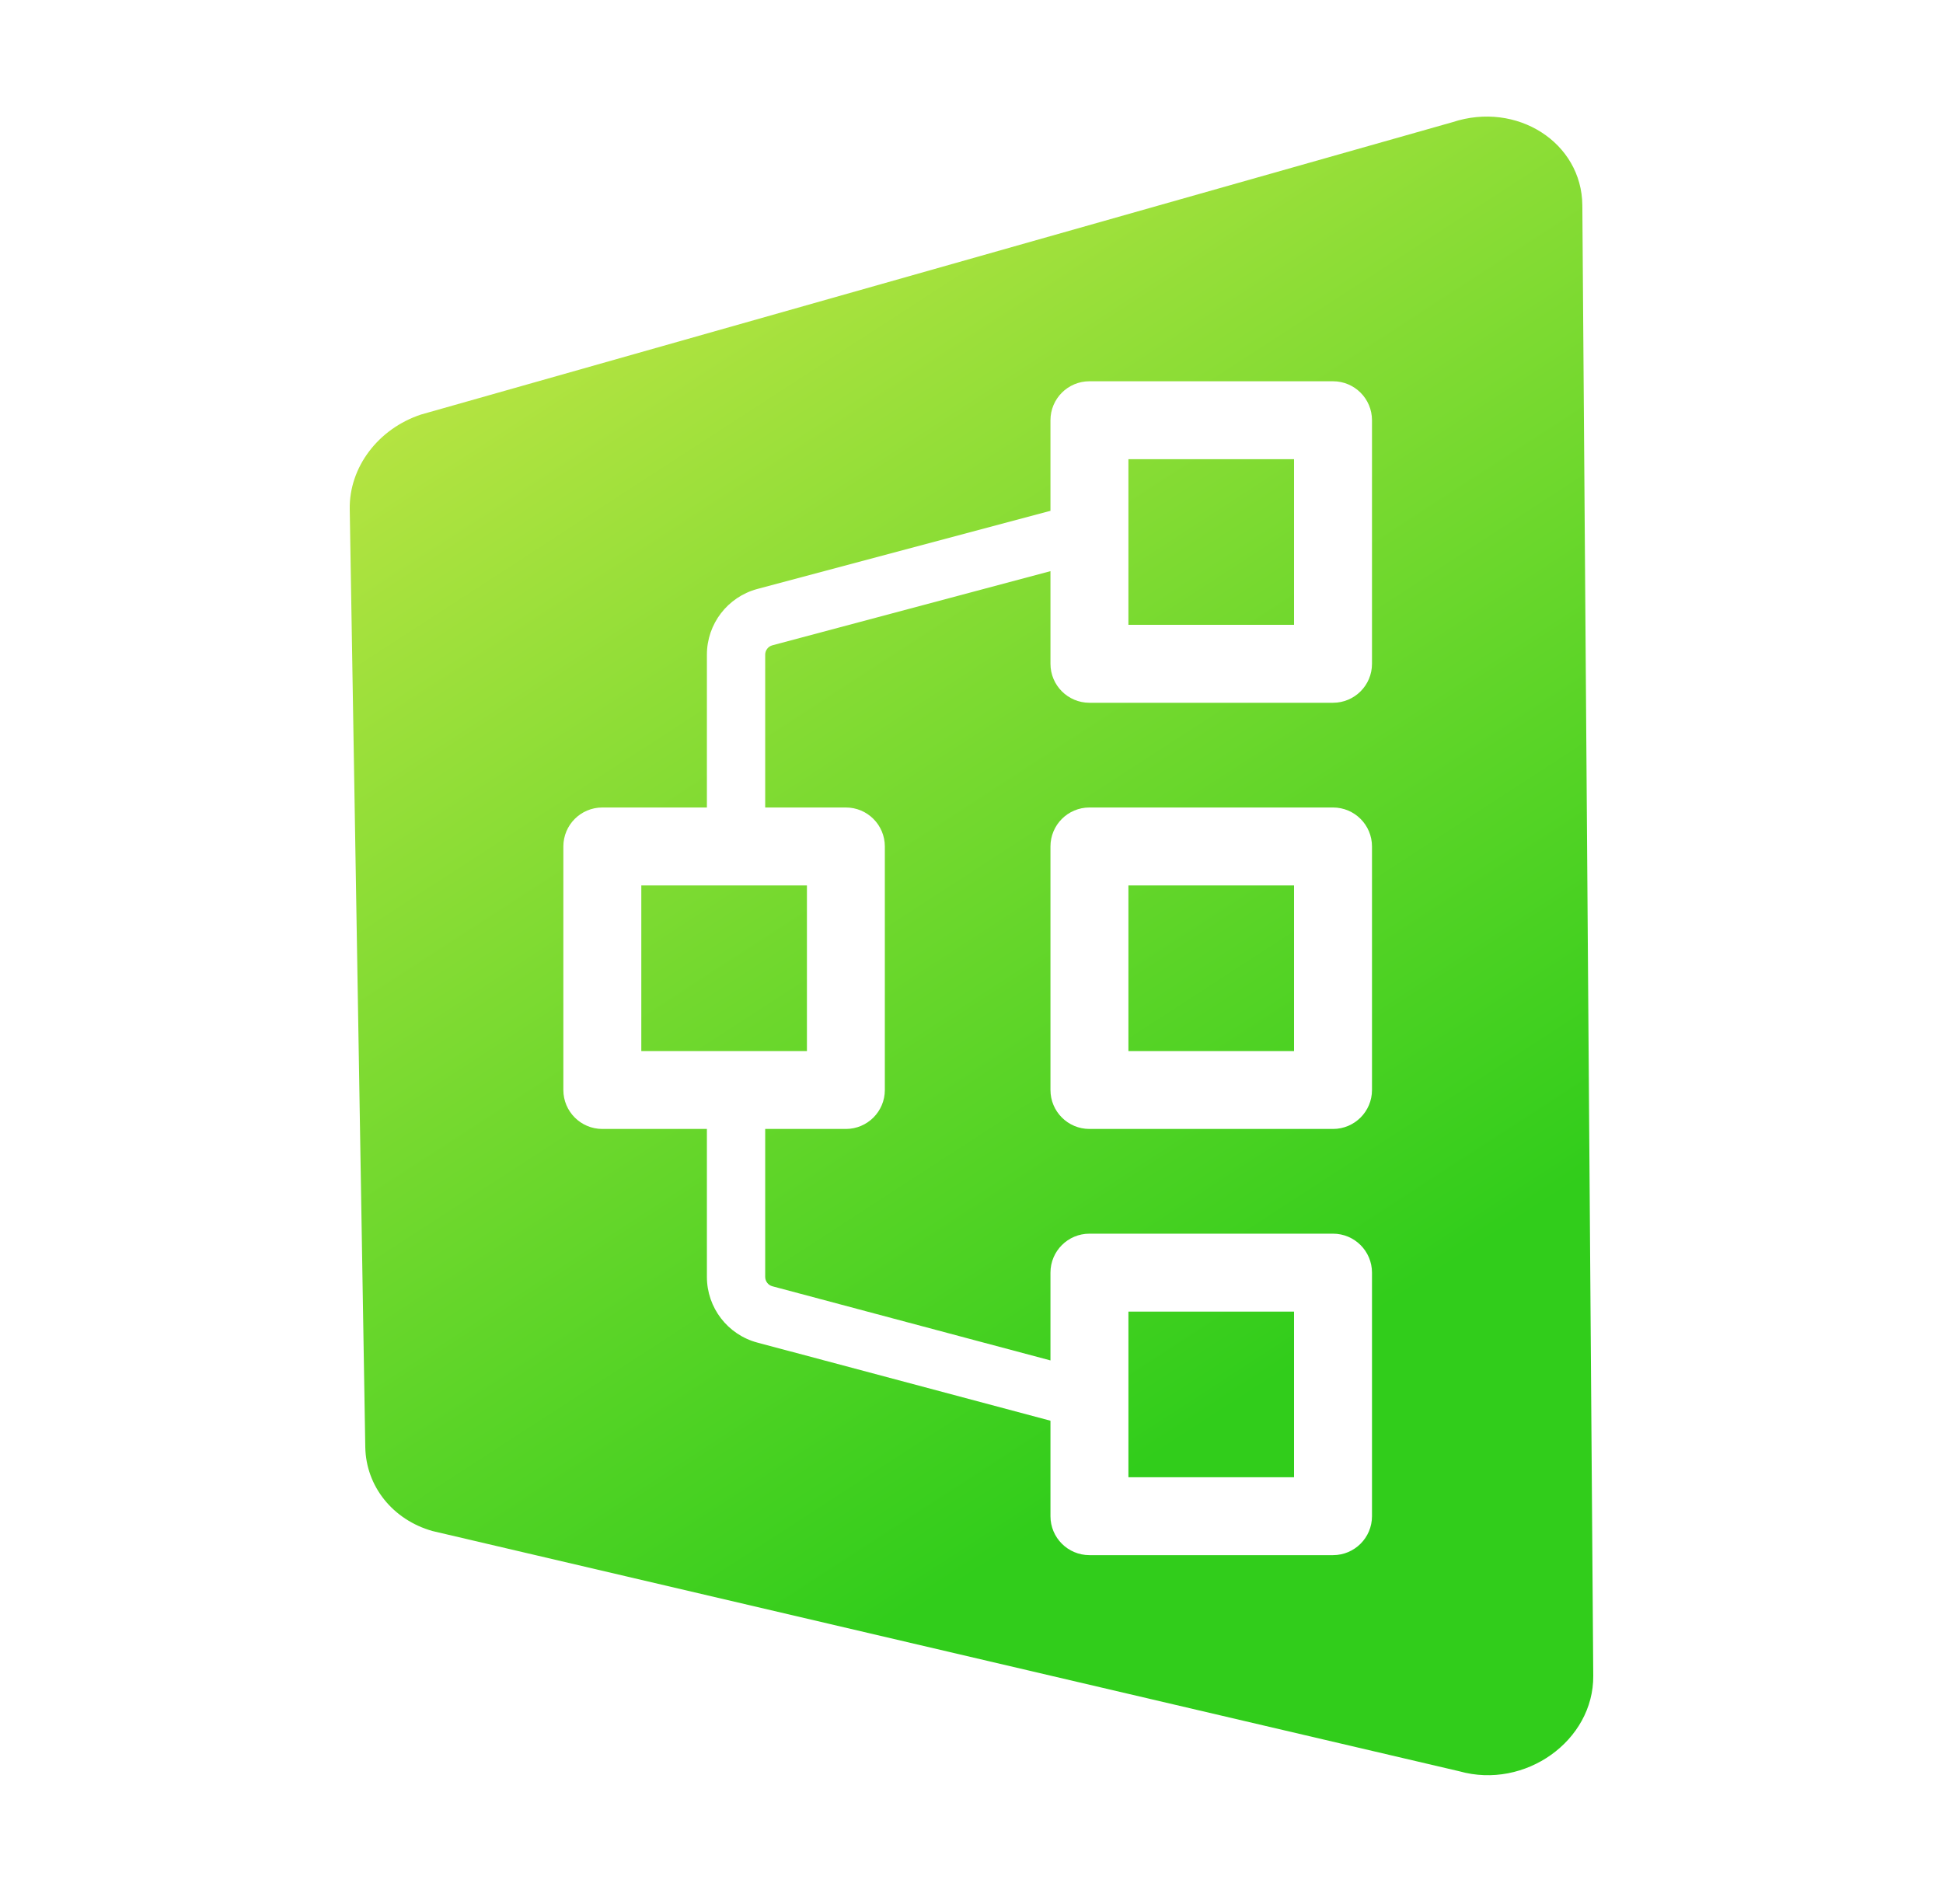
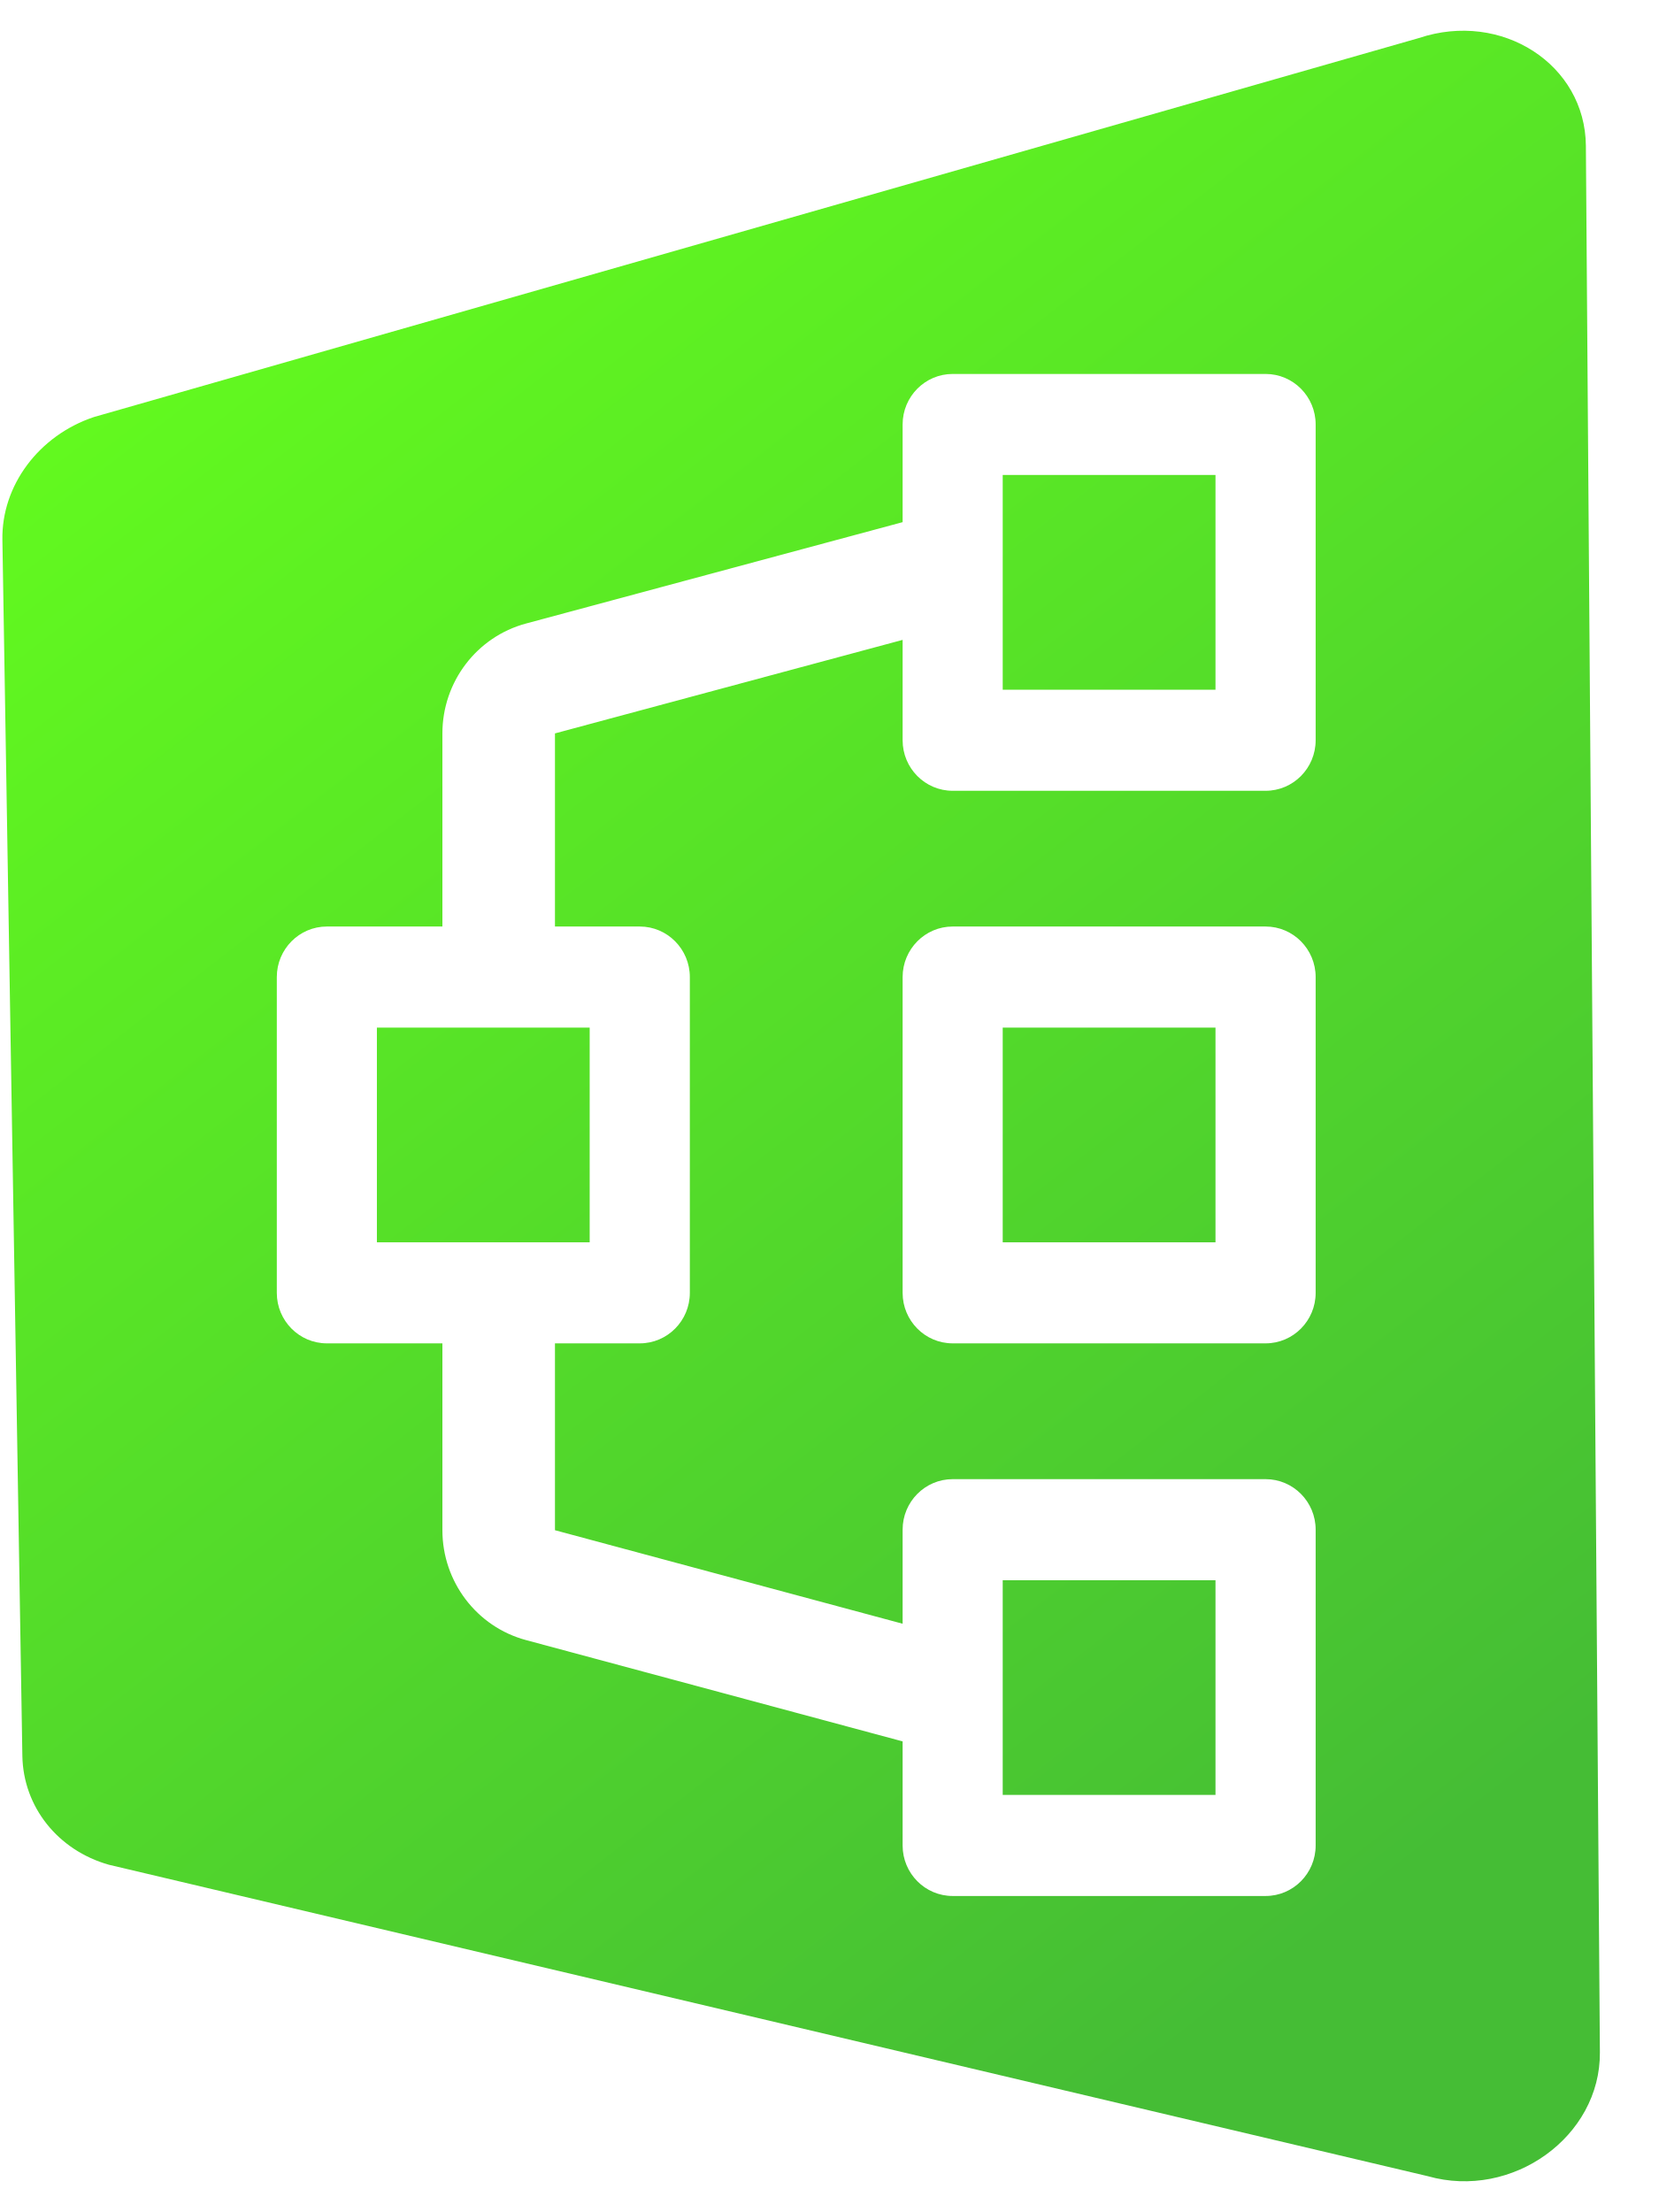
- <svg xmlns="http://www.w3.org/2000/svg" width="50" height="49" viewBox="0 0 50 49" fill="none">
-   <path fill-rule="evenodd" clip-rule="evenodd" d="M9 13.107L9.4 37.244C9.419 38.253 10.109 39.114 11.131 39.402L37.552 45.584C39.244 46.06 41.012 44.799 41 43.127L40.719 5.284C40.707 3.669 39.032 2.597 37.375 3.145L10.835 10.668C9.729 11.034 8.98 12.029 9 13.107ZM14.497 21.784C14.497 21.23 14.946 20.781 15.5 20.781H18.191V16.848C18.191 16.055 18.724 15.362 19.49 15.157L27.032 13.146V10.815C27.032 10.261 27.481 9.812 28.035 9.812H34.303C34.857 9.812 35.306 10.261 35.306 10.815V17.083C35.306 17.637 34.857 18.086 34.303 18.086H28.035C27.481 18.086 27.032 17.637 27.032 17.083V14.699L19.877 16.607C19.767 16.636 19.691 16.735 19.691 16.848V20.781H21.767C22.321 20.781 22.77 21.23 22.77 21.784V28.051C22.77 28.605 22.321 29.054 21.767 29.054H19.691V32.861C19.691 32.974 19.767 33.074 19.877 33.103L27.032 35.011V32.752C27.032 32.198 27.481 31.749 28.035 31.749H34.303C34.857 31.749 35.306 32.198 35.306 32.752V39.02C35.306 39.573 34.857 40.022 34.303 40.022H28.035C27.481 40.022 27.032 39.573 27.032 39.02V36.563L19.49 34.552C18.724 34.348 18.191 33.654 18.191 32.861V29.054H15.5C14.946 29.054 14.497 28.605 14.497 28.051V21.784ZM16.503 22.787V27.049H20.765V22.787H16.503ZM29.038 16.08V11.818H33.3V16.08H29.038ZM27.032 21.784C27.032 21.23 27.481 20.781 28.035 20.781H34.303C34.857 20.781 35.306 21.23 35.306 21.784V28.051C35.306 28.605 34.857 29.054 34.303 29.054H28.035C27.481 29.054 27.032 28.605 27.032 28.051V21.784ZM29.038 22.787V27.049H33.3V22.787H29.038ZM29.038 38.017V33.755H33.3V38.017H29.038Z" fill="url(#paint0_linear_3_274)" />
+ <svg xmlns="http://www.w3.org/2000/svg" width="27" height="36" viewBox="0 0 27 36" fill="none">
+   <path fill-rule="evenodd" clip-rule="evenodd" d="M0.039 8.787L0.364 28.578C0.379 29.406 0.94 30.112 1.77 30.348L23.237 35.417C24.611 35.807 26.049 34.773 26.038 33.402L25.81 2.373C25.8 1.048 24.439 0.169 23.093 0.619L1.529 6.787C0.631 7.087 0.023 7.903 0.039 8.787ZM4.505 15.902C4.505 15.448 4.87 15.079 5.32 15.079H7.2V11.936C7.2 11.098 7.758 10.364 8.56 10.148L14.69 8.498V6.908C14.69 6.454 15.055 6.086 15.505 6.086H20.597C21.047 6.086 21.412 6.454 21.412 6.908V12.047C21.412 12.502 21.047 12.87 20.597 12.87H15.505C15.055 12.87 14.69 12.502 14.69 12.047V10.414L9.032 11.936V15.079H10.412C10.862 15.079 11.227 15.448 11.227 15.902V21.041C11.227 21.495 10.862 21.863 10.412 21.863H9.032V24.904L14.69 26.426V24.895C14.69 24.441 15.055 24.073 15.505 24.073H20.597C21.047 24.073 21.412 24.441 21.412 24.895V30.035C21.412 30.489 21.047 30.857 20.597 30.857H15.505C15.055 30.857 14.69 30.489 14.69 30.035V28.341L8.56 26.692C7.758 26.476 7.2 25.742 7.2 24.904V21.863H5.32C4.87 21.863 4.505 21.495 4.505 21.041V15.902ZM6.134 16.724V20.219H9.597V16.724H6.134ZM16.319 11.225V7.73H19.782V11.225H16.319ZM14.69 15.902C14.69 15.448 15.055 15.079 15.505 15.079H20.597C21.047 15.079 21.412 15.448 21.412 15.902V21.041C21.412 21.495 21.047 21.863 20.597 21.863H15.505C15.055 21.863 14.69 21.495 14.69 21.041V15.902ZM16.319 16.724V20.219H19.782V16.724H16.319ZM16.319 29.212V25.718H19.782V29.212H16.319Z" fill="url(#paint0_linear_3522_11)" />
  <defs>
-     <linearGradient id="paint0_linear_3_274" x1="13.645" y1="3" x2="38.44" y2="41.201" gradientUnits="userSpaceOnUse">
-       <stop stop-color="#C7E747" />
-       <stop offset="0.828" stop-color="#31CD1B" />
+     <linearGradient id="paint0_linear_3522_11" x1="6.539" y1="2.845" x2="26.12" y2="28.04" gradientUnits="userSpaceOnUse">
+       <stop stop-color="#62F91F" />
+       <stop offset="1" stop-color="#45BD35" />
    </linearGradient>
  </defs>
</svg>
